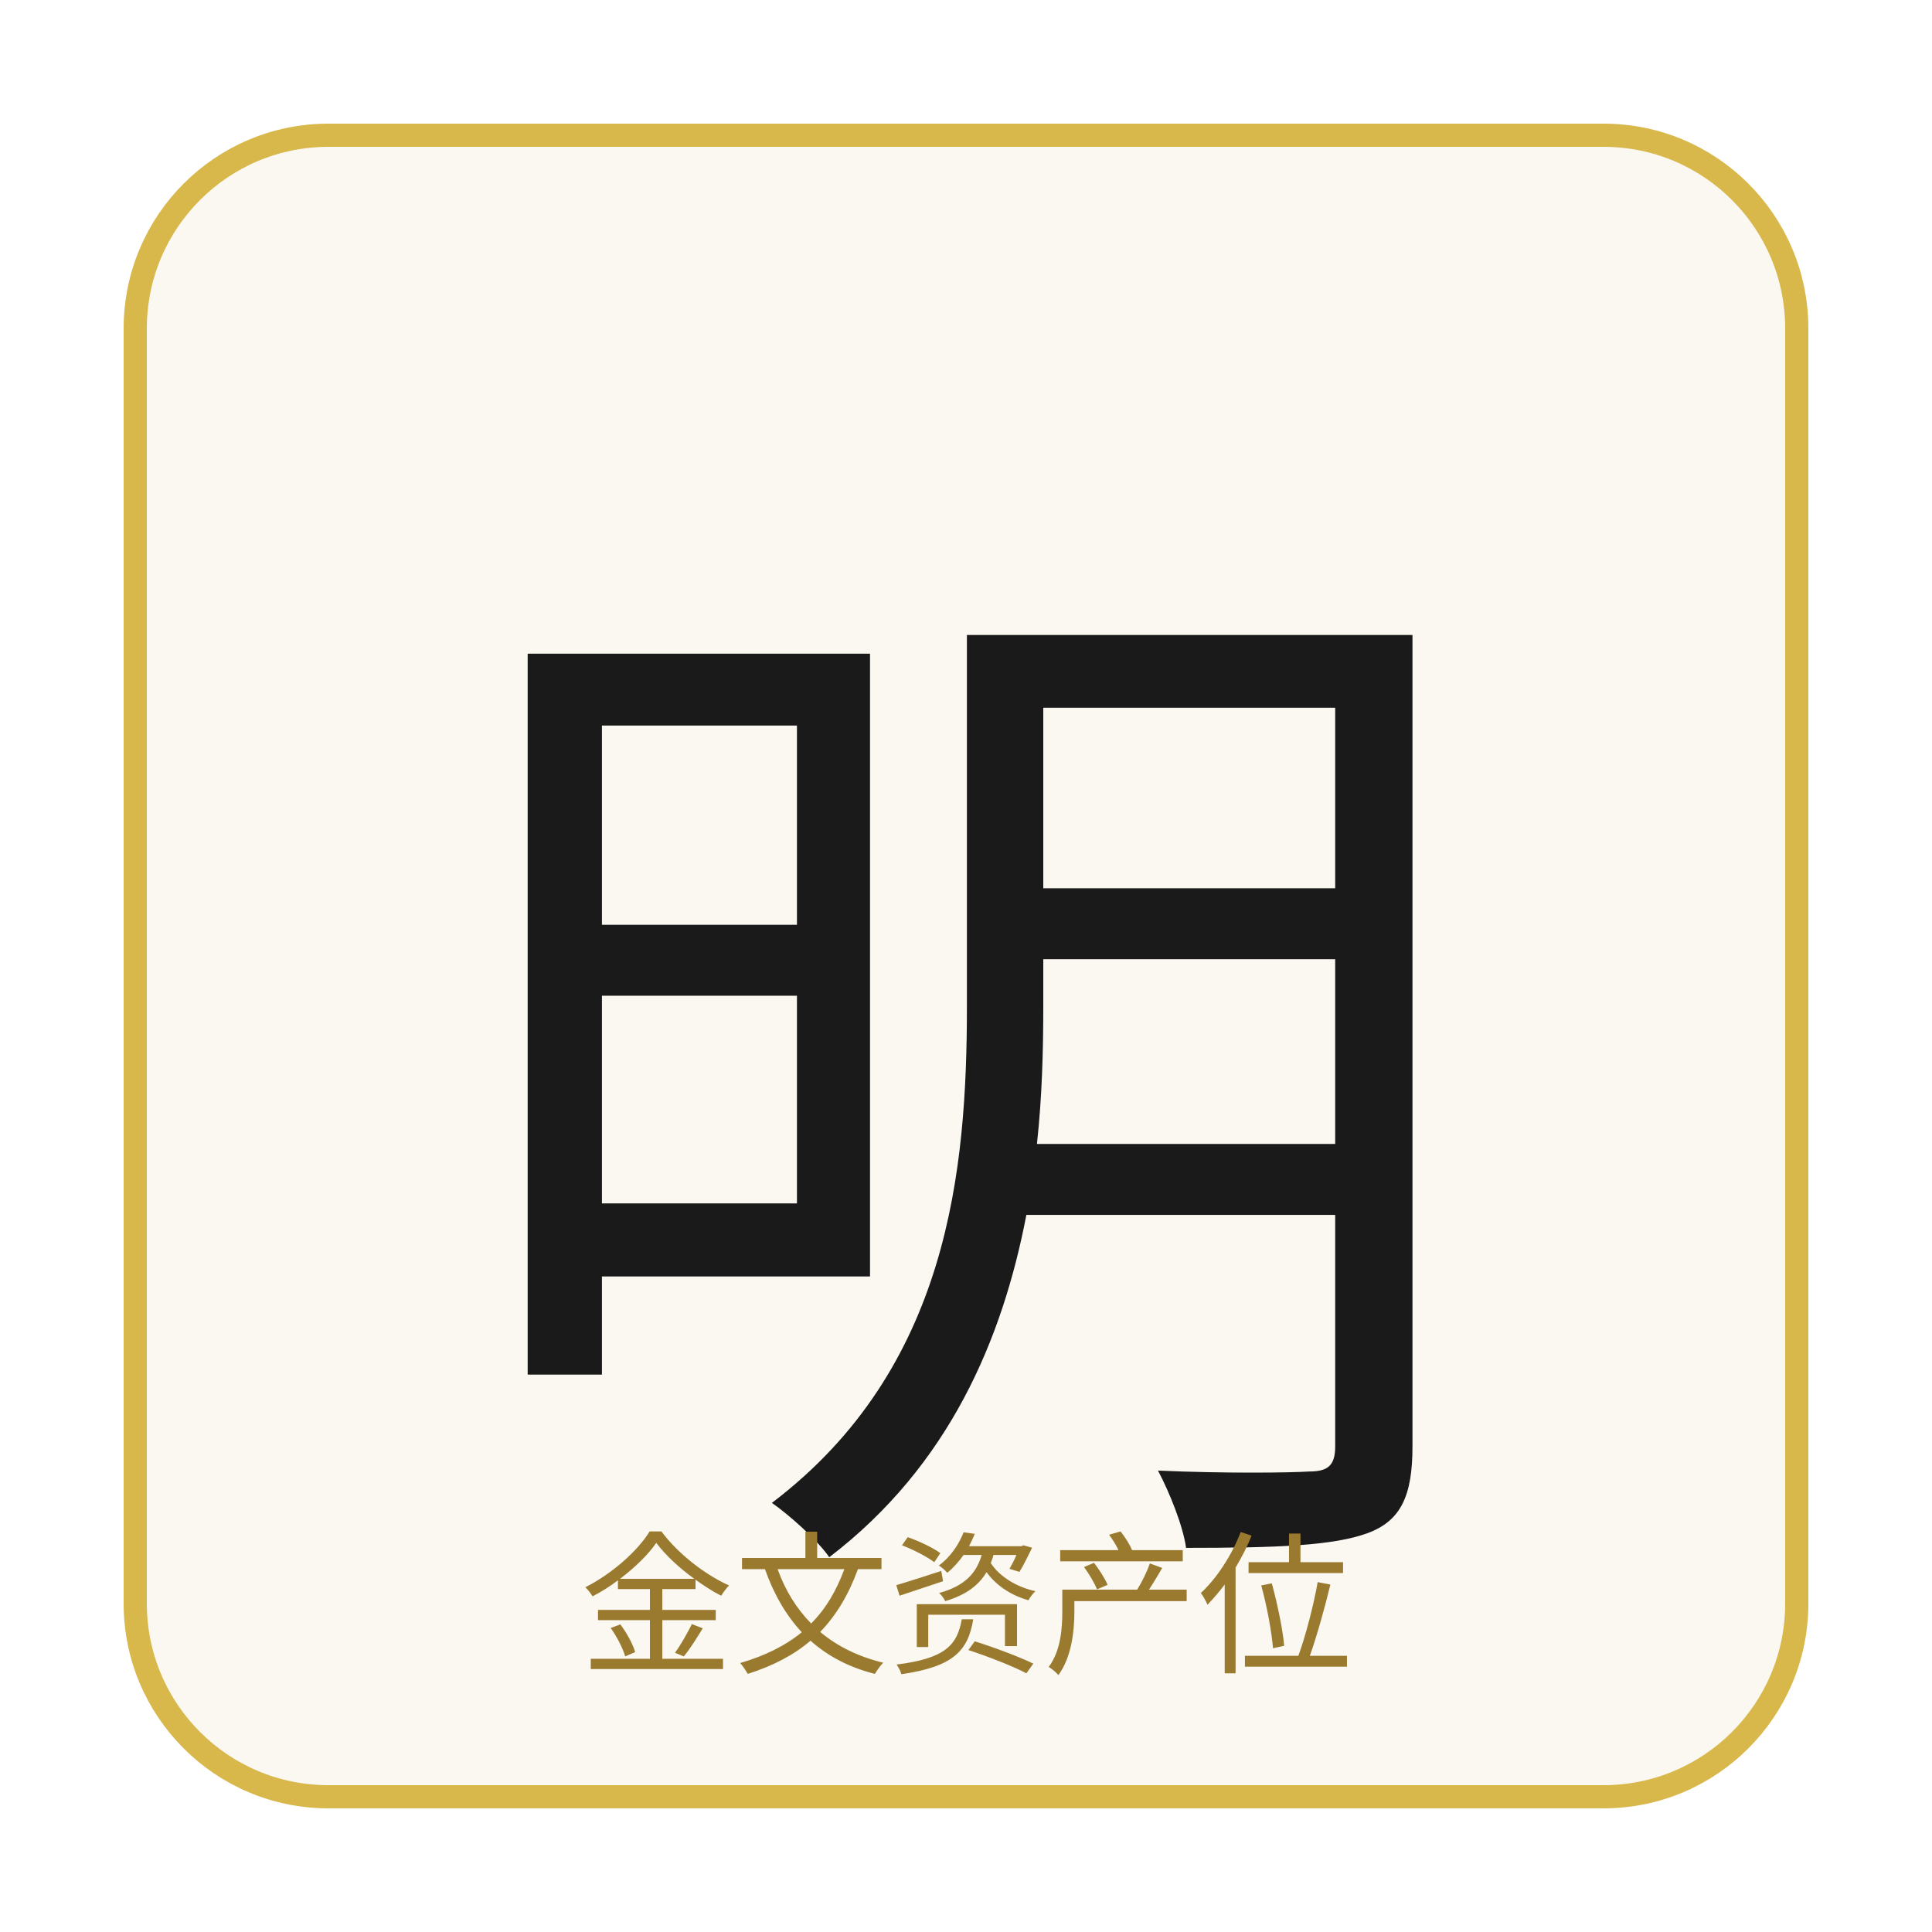
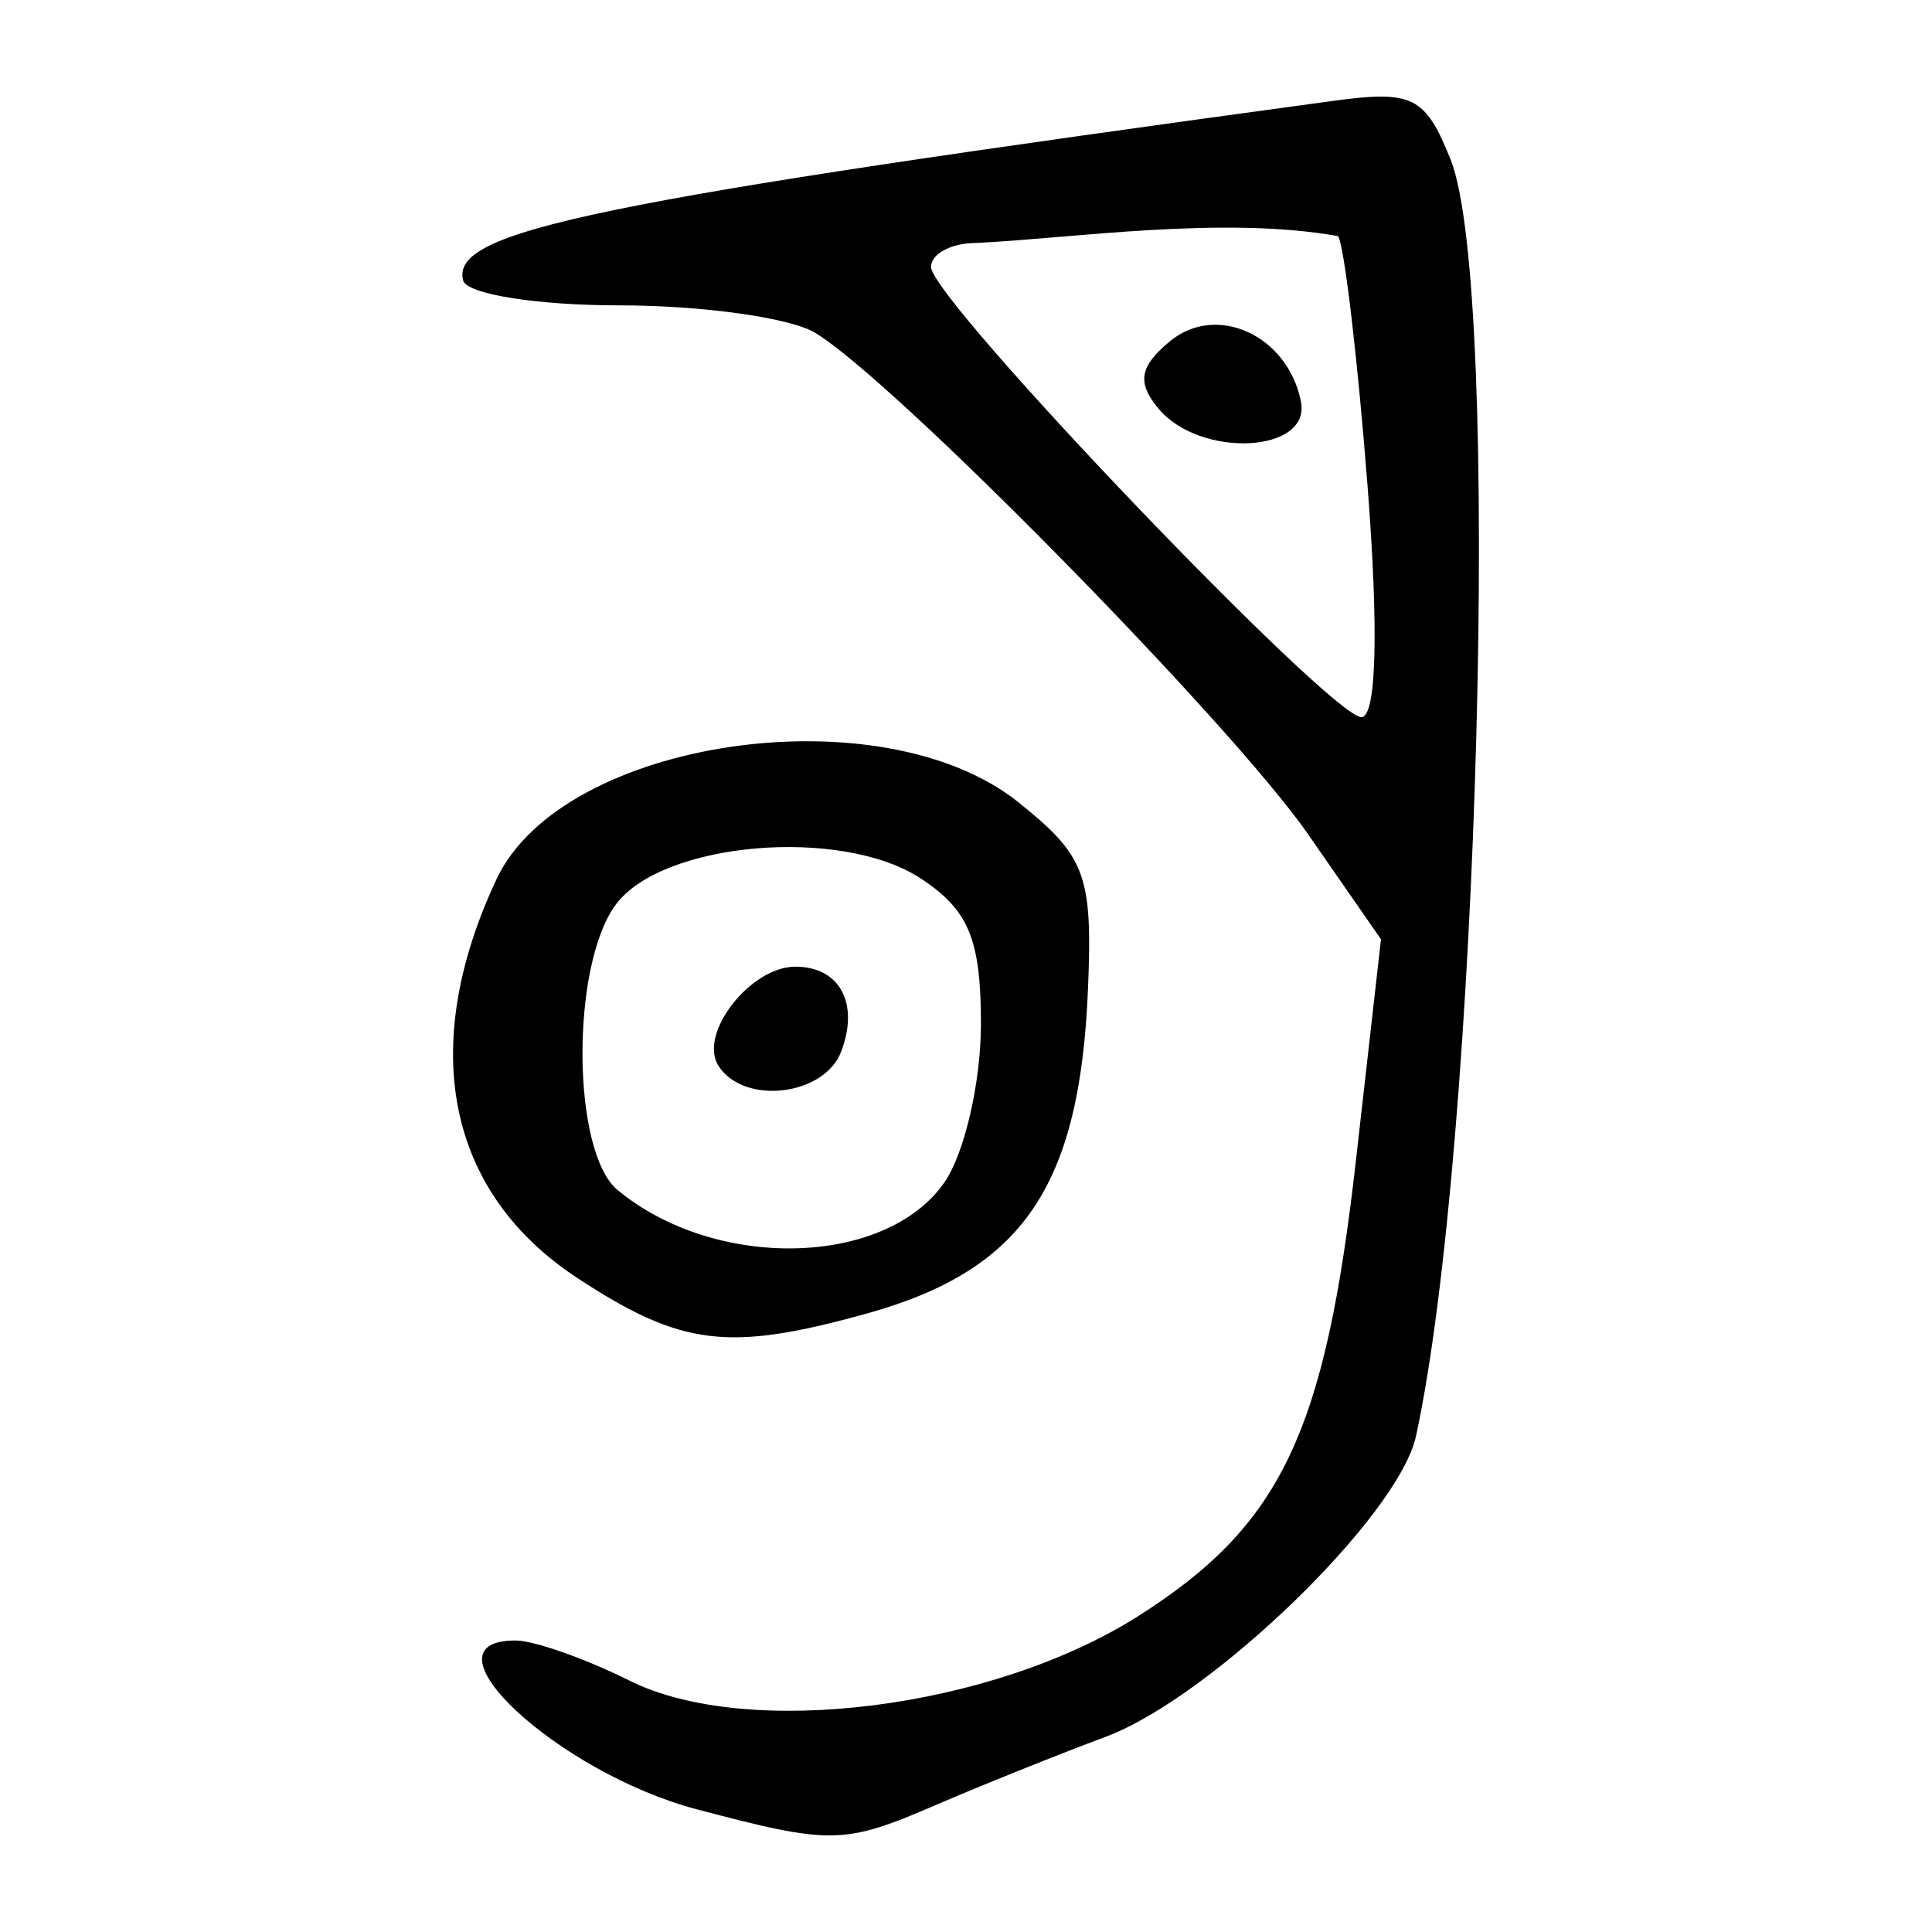
- <svg xmlns="http://www.w3.org/2000/svg" viewBox="0 0 100 100">
-   <rect x="7" y="7" width="86" height="86" rx="10" fill="#faf7f0" stroke="#d4af37" stroke-width="1.2" opacity="0.9" />
-   <text x="50" y="57" text-anchor="middle" dominant-baseline="middle" fill="#1a1a1a" font-size="54" font-family="STKaiti, KaiTi, serif">明</text>
-   <text x="50" y="86" text-anchor="middle" fill="#9a7a2f" font-size="8" font-family="PingFang SC, sans-serif">金文资产位</text>
+ <svg xmlns="http://www.w3.org/2000/svg" width="300" height="300" viewBox="0 0 300 300" id="svg2" version="1.1">
+   <defs id="defs4">
+     <clipPath clipPathUnits="userSpaceOnUse" id="clipPath4204">
+       <rect style="fill:#0000ff;fill-rule:evenodd;stroke:#000000;stroke-width:1px;stroke-linecap:butt;stroke-linejoin:miter;stroke-opacity:1" id="rect4206" width="15.451" height="21.584" x="164.419" y="794.646" />
+     </clipPath>
+   </defs>
+   <g id="layer1" transform="translate(0,-752.3622)">
+     <path style="fill:#000000" d="m 108.158,1033.301 c -21.584,-5.709 -43.58,-26.206 -28.122,-26.206 2.869,0 10.841,2.805 17.714,6.234 18.384,9.171 56.299,4.372 78.953,-9.995 22.212,-14.086 29.041,-28.36 33.84,-70.723 l 3.896,-34.389 -11.294,-16.284 c -11.978,-17.27 -64.651,-70.836 -76.641,-77.94 -3.917,-2.321 -17.585,-4.22 -30.373,-4.22 -12.788,0 -23.686,-1.744 -24.219,-3.875 -1.927,-7.71 19.709,-12.175 135.013,-27.866 12.448,-1.694 14.383,-0.732 18.328,9.111 8.013,19.99 4.398,153.227 -5.377,198.212 -2.69,12.379 -31.77,40.557 -48.181,46.686 -7.46,2.786 -19.289,7.537 -26.288,10.557 -14.377,6.205 -16.291,6.24 -37.249,0.697 z M 212.357,827.873 c -1.533,-19.714 -3.591,-37.195 -4.574,-38.846 -17.891,-3.205 -41.453,0.36 -56.238,1.064 -3.836,0 -6.975,1.682 -6.975,3.739 0,4.998 62.047,69.887 66.826,69.887 2.345,0 2.705,-13.418 0.961,-35.844 z m -32.485,-12.08 c -3.355,-4.042 -2.931,-6.515 1.788,-10.432 7.24,-6.009 18.33,-0.907 20.351,9.364 1.577,8.015 -15.683,8.847 -22.139,1.068 z M 89.693,950.839 c -20.276,-13.289 -24.852,-35.795 -12.596,-61.957 10.191,-21.753 59.669,-29.048 81.035,-11.947 10.448,8.362 11.543,11.301 10.81,29.013 -1.27,30.672 -10.131,43.655 -34.395,50.392 -21.45,5.956 -28.737,5.062 -44.854,-5.501 z M 146.619,936.008 c 3.136,-4.477 5.701,-15.558 5.701,-24.626 0,-13.153 -1.891,-17.726 -9.355,-22.616 -12.363,-8.101 -40.224,-5.681 -47.387,4.116 -6.989,9.558 -6.79,38.366 0.307,44.255 15.148,12.572 41.55,11.984 50.735,-1.13 z m -35.092,-18.21 c -3.078,-4.98 5.008,-15.331 11.976,-15.331 6.9,0 9.977,5.723 7.102,13.213 -2.656,6.921 -15.246,8.318 -19.078,2.117 z" id="path5173" />
+   </g>
</svg>
